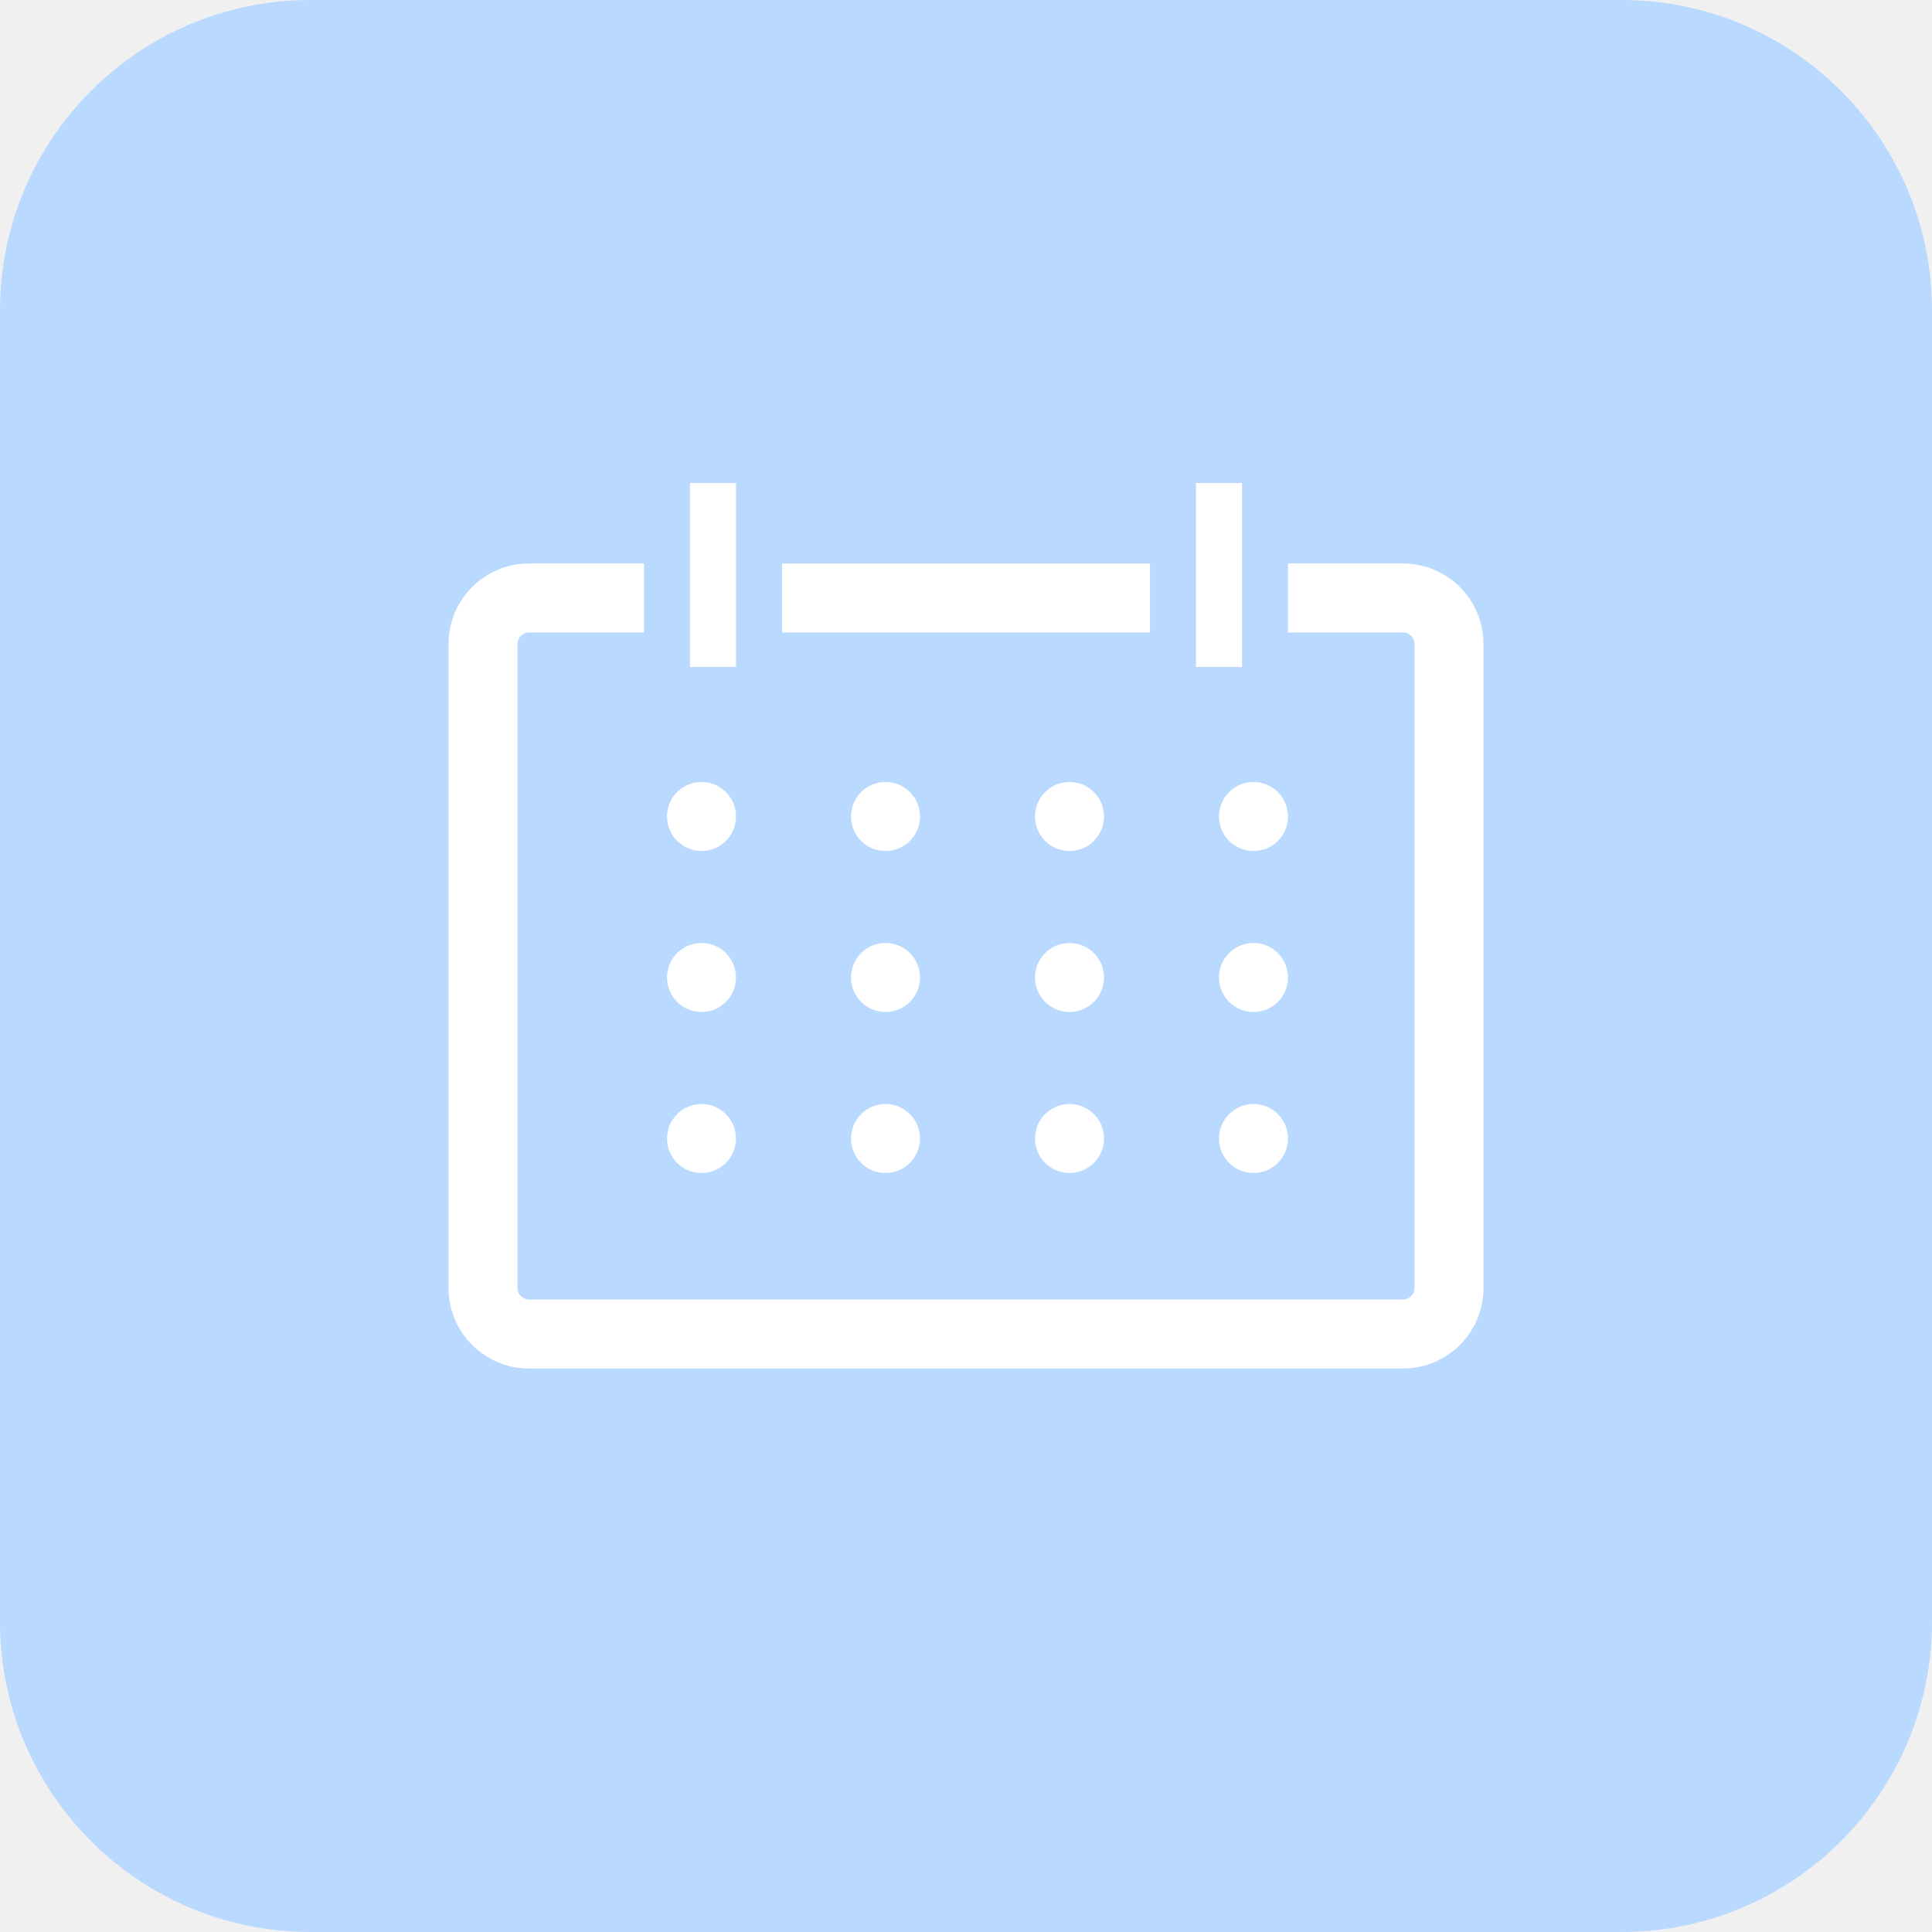
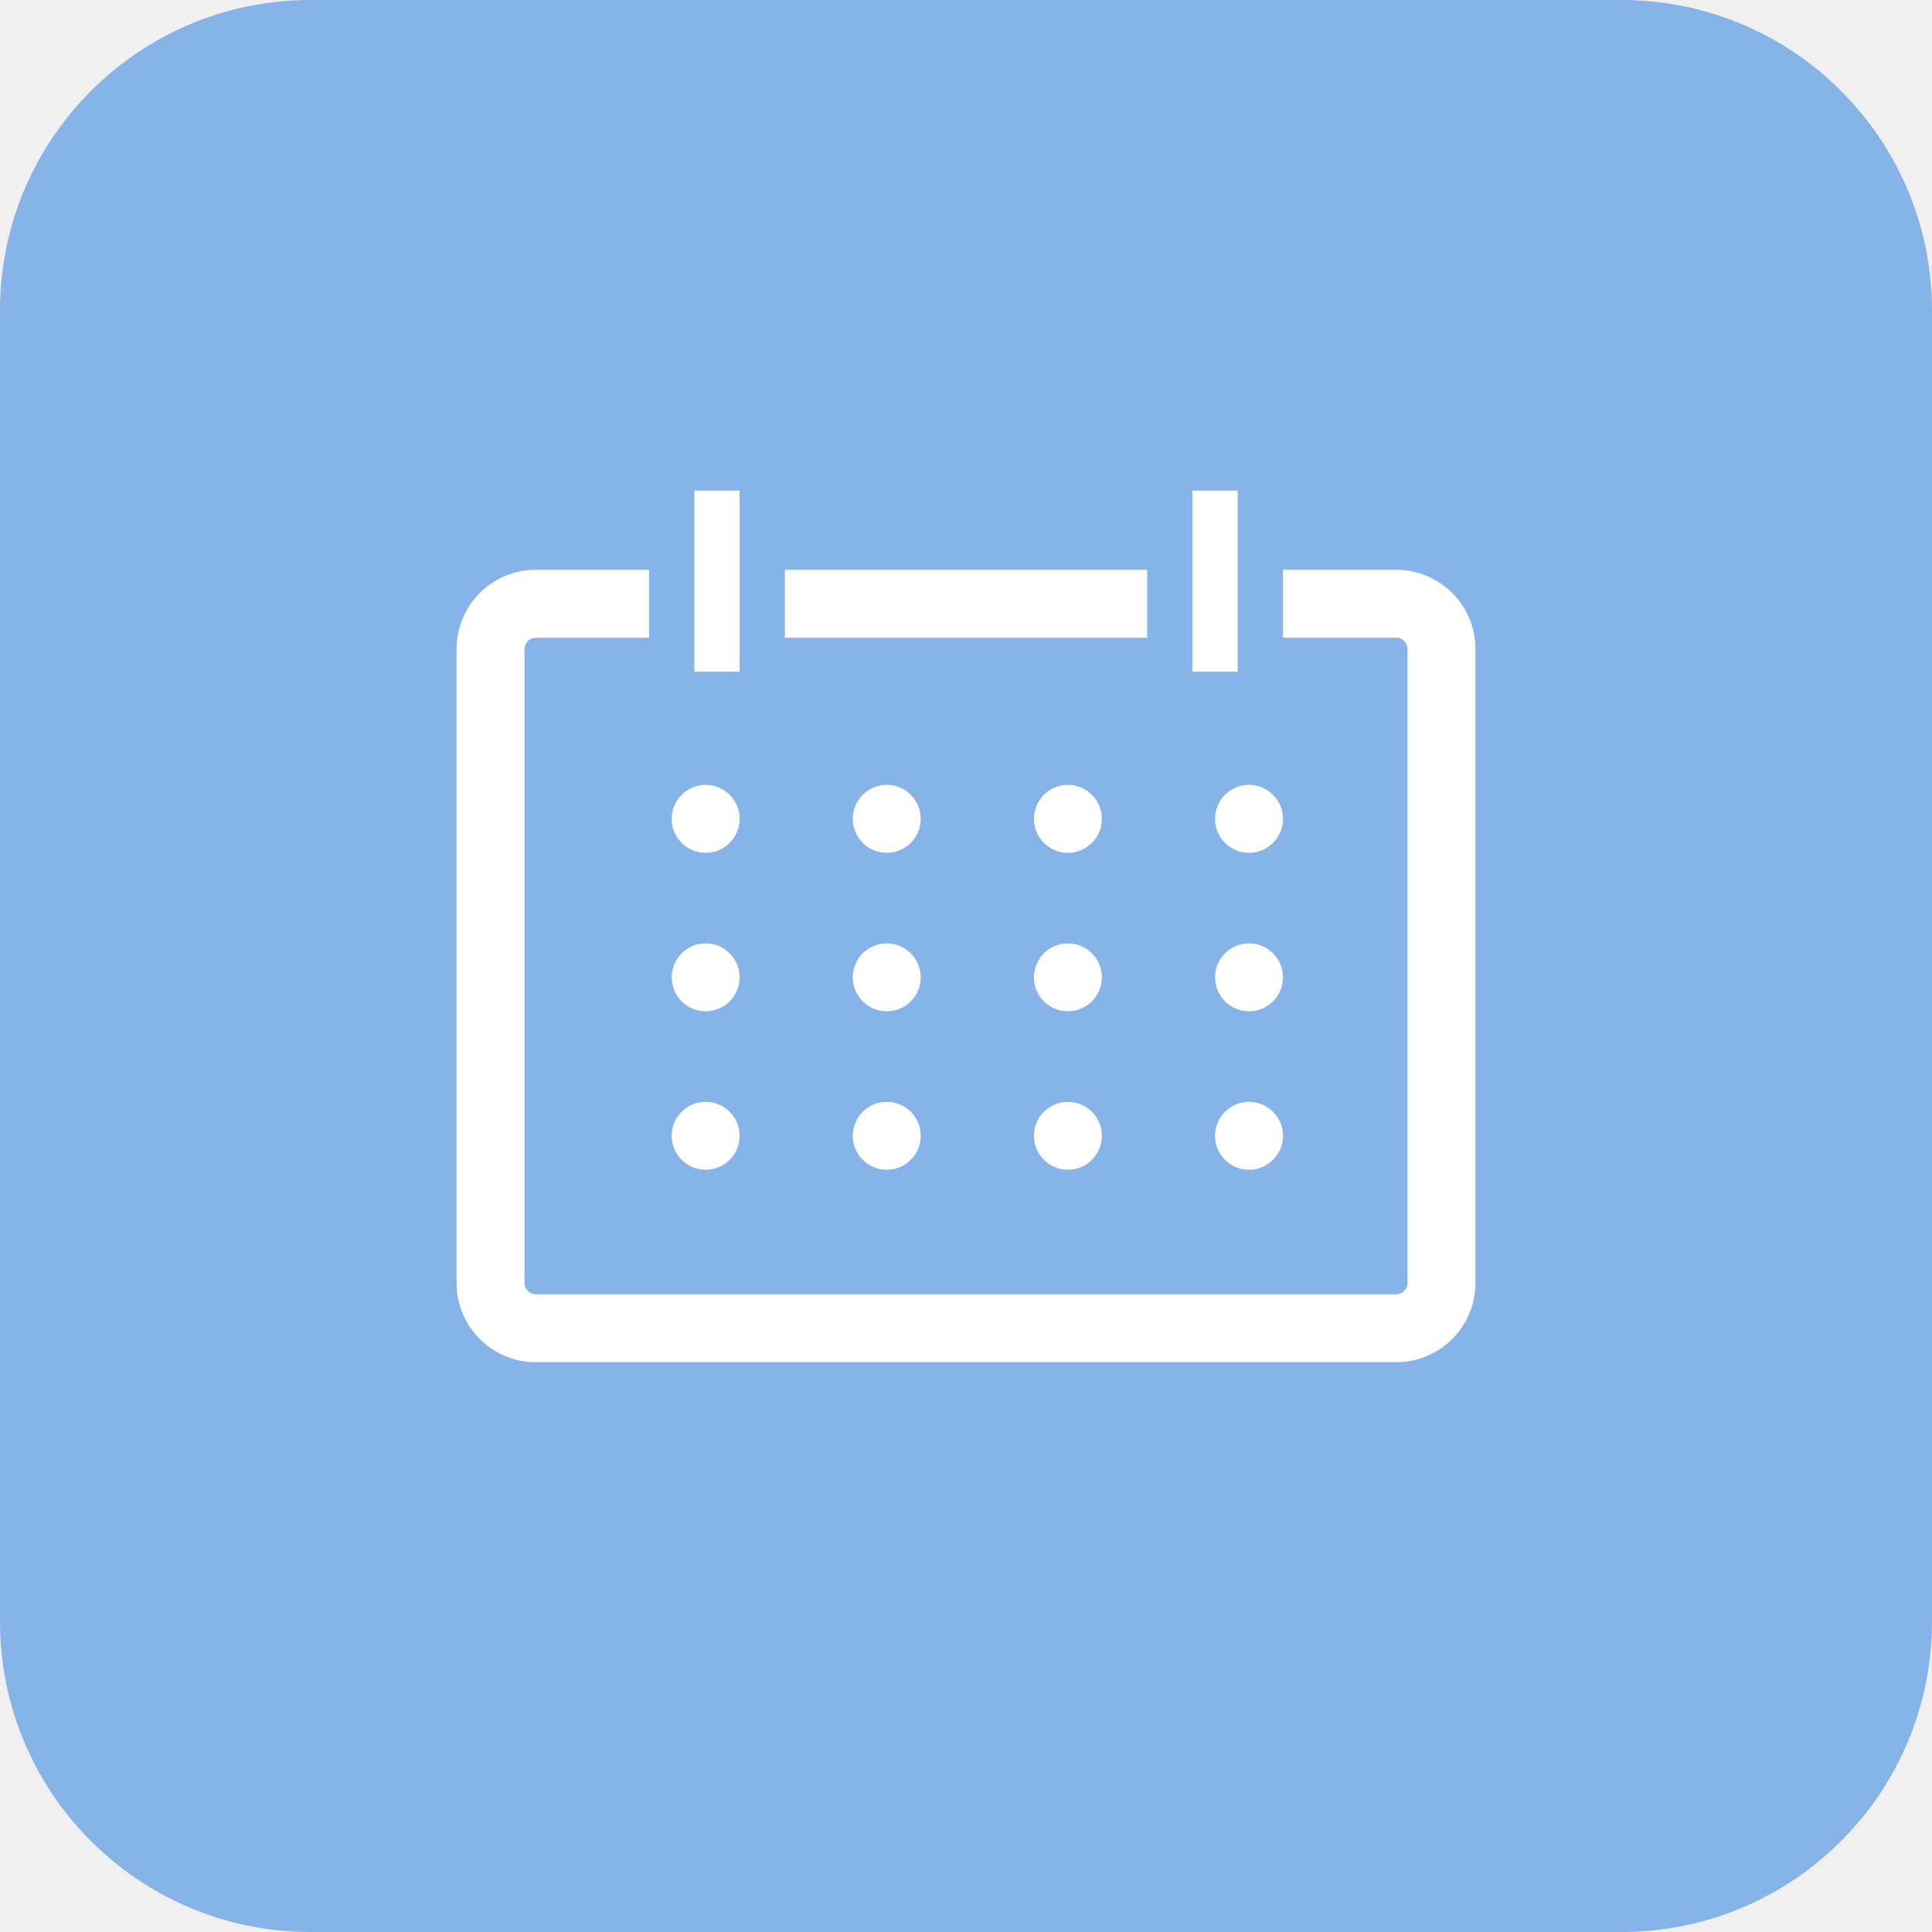
<svg xmlns="http://www.w3.org/2000/svg" width="56" height="56" viewBox="0 0 56 56" fill="none">
-   <rect width="56" height="56" rx="9" fill="#B9D9FF" />
-   <path d="M36 19.333V14H34.667V19.333H36Z" fill="white" />
-   <path d="M21.333 19.333V14H20V19.333H21.333Z" fill="white" />
-   <path d="M15 18.667C15 18.483 15.149 18.333 15.333 18.333H18.667V16.333H15.333C14.045 16.333 13 17.378 13 18.667V37.333C13 38.622 14.045 39.667 15.333 39.667H40.667C41.955 39.667 43 38.622 43 37.333V18.667C43 17.378 41.955 16.333 40.667 16.333H37.333V18.333H40.667C40.851 18.333 41 18.483 41 18.667V37.333C41 37.517 40.851 37.667 40.667 37.667H15.333C15.149 37.667 15 37.517 15 37.333V18.667Z" fill="white" />
-   <path d="M33.333 16.333H22.667V18.333H33.333V16.333Z" fill="white" />
-   <path d="M21.333 28.333C21.333 28.886 20.886 29.333 20.333 29.333C19.781 29.333 19.333 28.886 19.333 28.333C19.333 27.781 19.781 27.333 20.333 27.333C20.886 27.333 21.333 27.781 21.333 28.333Z" fill="white" />
-   <path d="M20.333 24.667C20.886 24.667 21.333 24.219 21.333 23.667C21.333 23.114 20.886 22.667 20.333 22.667C19.781 22.667 19.333 23.114 19.333 23.667C19.333 24.219 19.781 24.667 20.333 24.667Z" fill="white" />
-   <path d="M26.667 28.333C26.667 28.886 26.219 29.333 25.667 29.333C25.114 29.333 24.667 28.886 24.667 28.333C24.667 27.781 25.114 27.333 25.667 27.333C26.219 27.333 26.667 27.781 26.667 28.333Z" fill="white" />
-   <path d="M25.667 24.667C26.219 24.667 26.667 24.219 26.667 23.667C26.667 23.114 26.219 22.667 25.667 22.667C25.114 22.667 24.667 23.114 24.667 23.667C24.667 24.219 25.114 24.667 25.667 24.667Z" fill="white" />
-   <path d="M32 28.333C32 28.886 31.552 29.333 31 29.333C30.448 29.333 30 28.886 30 28.333C30 27.781 30.448 27.333 31 27.333C31.552 27.333 32 27.781 32 28.333Z" fill="white" />
-   <path d="M31 24.667C31.552 24.667 32 24.219 32 23.667C32 23.114 31.552 22.667 31 22.667C30.448 22.667 30 23.114 30 23.667C30 24.219 30.448 24.667 31 24.667Z" fill="white" />
-   <path d="M37.333 28.333C37.333 28.886 36.886 29.333 36.333 29.333C35.781 29.333 35.333 28.886 35.333 28.333C35.333 27.781 35.781 27.333 36.333 27.333C36.886 27.333 37.333 27.781 37.333 28.333Z" fill="white" />
-   <path d="M36.333 24.667C36.886 24.667 37.333 24.219 37.333 23.667C37.333 23.114 36.886 22.667 36.333 22.667C35.781 22.667 35.333 23.114 35.333 23.667C35.333 24.219 35.781 24.667 36.333 24.667Z" fill="white" />
-   <path d="M37.333 33C37.333 33.552 36.886 34 36.333 34C35.781 34 35.333 33.552 35.333 33C35.333 32.448 35.781 32 36.333 32C36.886 32 37.333 32.448 37.333 33Z" fill="white" />
-   <path d="M31 34C31.552 34 32 33.552 32 33C32 32.448 31.552 32 31 32C30.448 32 30 32.448 30 33C30 33.552 30.448 34 31 34Z" fill="white" />
-   <path d="M26.667 33C26.667 33.552 26.219 34 25.667 34C25.114 34 24.667 33.552 24.667 33C24.667 32.448 25.114 32 25.667 32C26.219 32 26.667 32.448 26.667 33Z" fill="white" />
-   <path d="M20.333 34C20.886 34 21.333 33.552 21.333 33C21.333 32.448 20.886 32 20.333 32C19.781 32 19.333 32.448 19.333 33C19.333 33.552 19.781 34 20.333 34Z" fill="white" />
+   <rect width="56" height="56" rx="9" fill="#1F78E0" fill-opacity="0.5" />
+   <path d="M35.875 19.469V14.219H34.562V19.469H35.875Z" fill="white" />
+   <path d="M21.438 19.469V14.219H20.125V19.469H21.438Z" fill="white" />
+   <path d="M15.203 18.812C15.203 18.631 15.35 18.484 15.531 18.484H18.812V16.516H15.531C14.263 16.516 13.234 17.544 13.234 18.812V37.188C13.234 38.456 14.263 39.484 15.531 39.484H40.469C41.737 39.484 42.766 38.456 42.766 37.188V18.812C42.766 17.544 41.737 16.516 40.469 16.516H37.188V18.484H40.469C40.65 18.484 40.797 18.631 40.797 18.812V37.188C40.797 37.369 40.65 37.516 40.469 37.516H15.531C15.35 37.516 15.203 37.369 15.203 37.188V18.812Z" fill="white" />
+   <path d="M33.25 16.516H22.75V18.484H33.25V16.516Z" fill="white" />
+   <path d="M21.438 28.328C21.438 28.872 20.997 29.312 20.453 29.312C19.91 29.312 19.469 28.872 19.469 28.328C19.469 27.785 19.91 27.344 20.453 27.344C20.997 27.344 21.438 27.785 21.438 28.328Z" fill="white" />
+   <path d="M20.453 24.719C20.997 24.719 21.438 24.278 21.438 23.734C21.438 23.191 20.997 22.75 20.453 22.75C19.91 22.75 19.469 23.191 19.469 23.734C19.469 24.278 19.91 24.719 20.453 24.719Z" fill="white" />
+   <path d="M26.688 28.328C26.688 28.872 26.247 29.312 25.703 29.312C25.16 29.312 24.719 28.872 24.719 28.328C24.719 27.785 25.16 27.344 25.703 27.344C26.247 27.344 26.688 27.785 26.688 28.328Z" fill="white" />
+   <path d="M25.703 24.719C26.247 24.719 26.688 24.278 26.688 23.734C26.688 23.191 26.247 22.75 25.703 22.75C25.16 22.75 24.719 23.191 24.719 23.734C24.719 24.278 25.16 24.719 25.703 24.719Z" fill="white" />
+   <path d="M31.938 28.328C31.938 28.872 31.497 29.312 30.953 29.312C30.41 29.312 29.969 28.872 29.969 28.328C29.969 27.785 30.41 27.344 30.953 27.344C31.497 27.344 31.938 27.785 31.938 28.328Z" fill="white" />
+   <path d="M30.953 24.719C31.497 24.719 31.938 24.278 31.938 23.734C31.938 23.191 31.497 22.75 30.953 22.75C30.41 22.75 29.969 23.191 29.969 23.734C29.969 24.278 30.41 24.719 30.953 24.719Z" fill="white" />
+   <path d="M37.188 28.328C37.188 28.872 36.747 29.312 36.203 29.312C35.66 29.312 35.219 28.872 35.219 28.328C35.219 27.785 35.66 27.344 36.203 27.344C36.747 27.344 37.188 27.785 37.188 28.328Z" fill="white" />
+   <path d="M36.203 24.719C36.747 24.719 37.188 24.278 37.188 23.734C37.188 23.191 36.747 22.75 36.203 22.75C35.66 22.75 35.219 23.191 35.219 23.734C35.219 24.278 35.66 24.719 36.203 24.719Z" fill="white" />
+   <path d="M37.188 32.922C37.188 33.465 36.747 33.906 36.203 33.906C35.66 33.906 35.219 33.465 35.219 32.922C35.219 32.378 35.66 31.938 36.203 31.938C36.747 31.938 37.188 32.378 37.188 32.922Z" fill="white" />
+   <path d="M30.953 33.906C31.497 33.906 31.938 33.465 31.938 32.922C31.938 32.378 31.497 31.938 30.953 31.938C30.41 31.938 29.969 32.378 29.969 32.922C29.969 33.465 30.41 33.906 30.953 33.906Z" fill="white" />
+   <path d="M26.688 32.922C26.688 33.465 26.247 33.906 25.703 33.906C25.16 33.906 24.719 33.465 24.719 32.922C24.719 32.378 25.16 31.938 25.703 31.938C26.247 31.938 26.688 32.378 26.688 32.922Z" fill="white" />
+   <path d="M20.453 33.906C20.997 33.906 21.438 33.465 21.438 32.922C21.438 32.378 20.997 31.938 20.453 31.938C19.91 31.938 19.469 32.378 19.469 32.922C19.469 33.465 19.91 33.906 20.453 33.906Z" fill="white" />
</svg>
